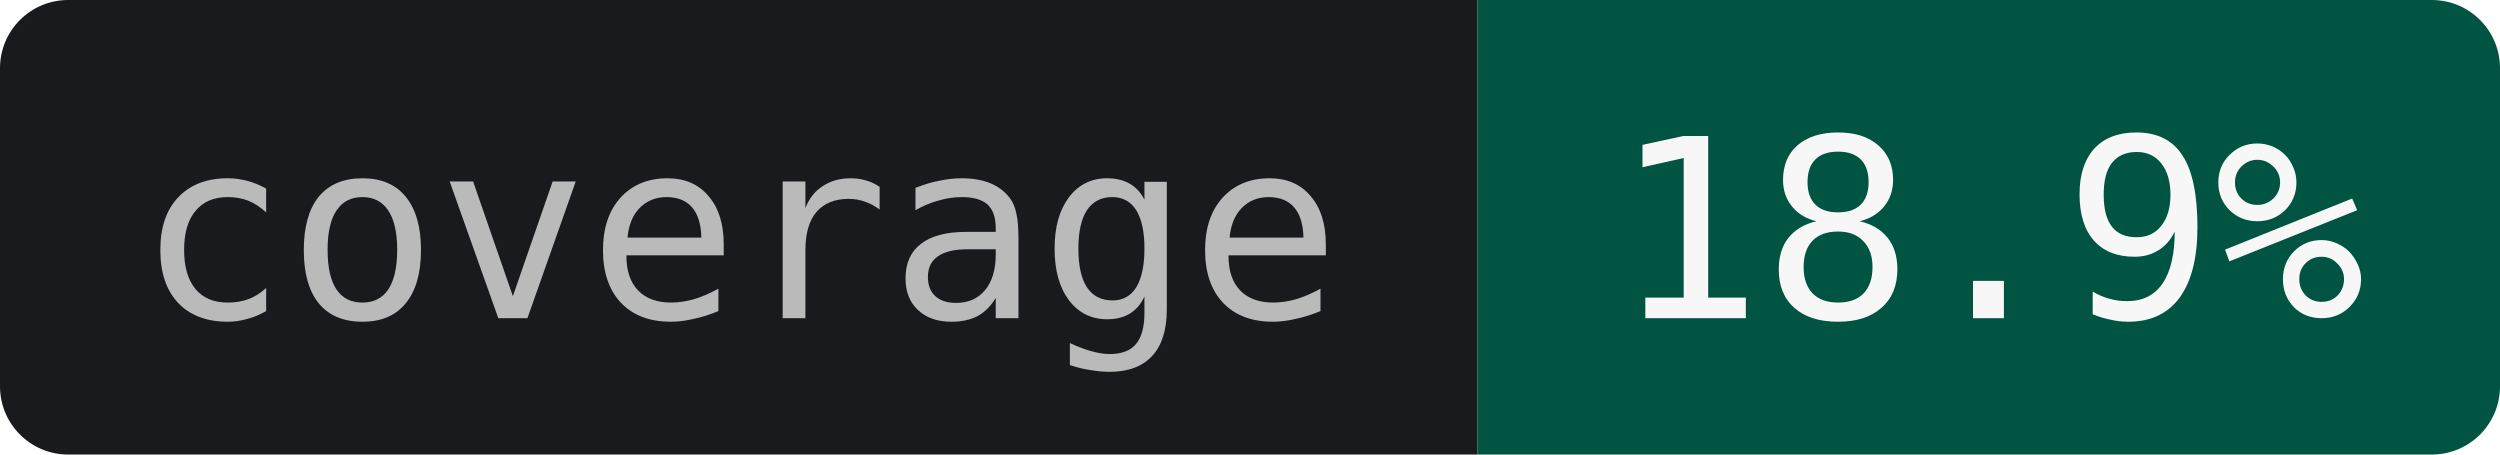
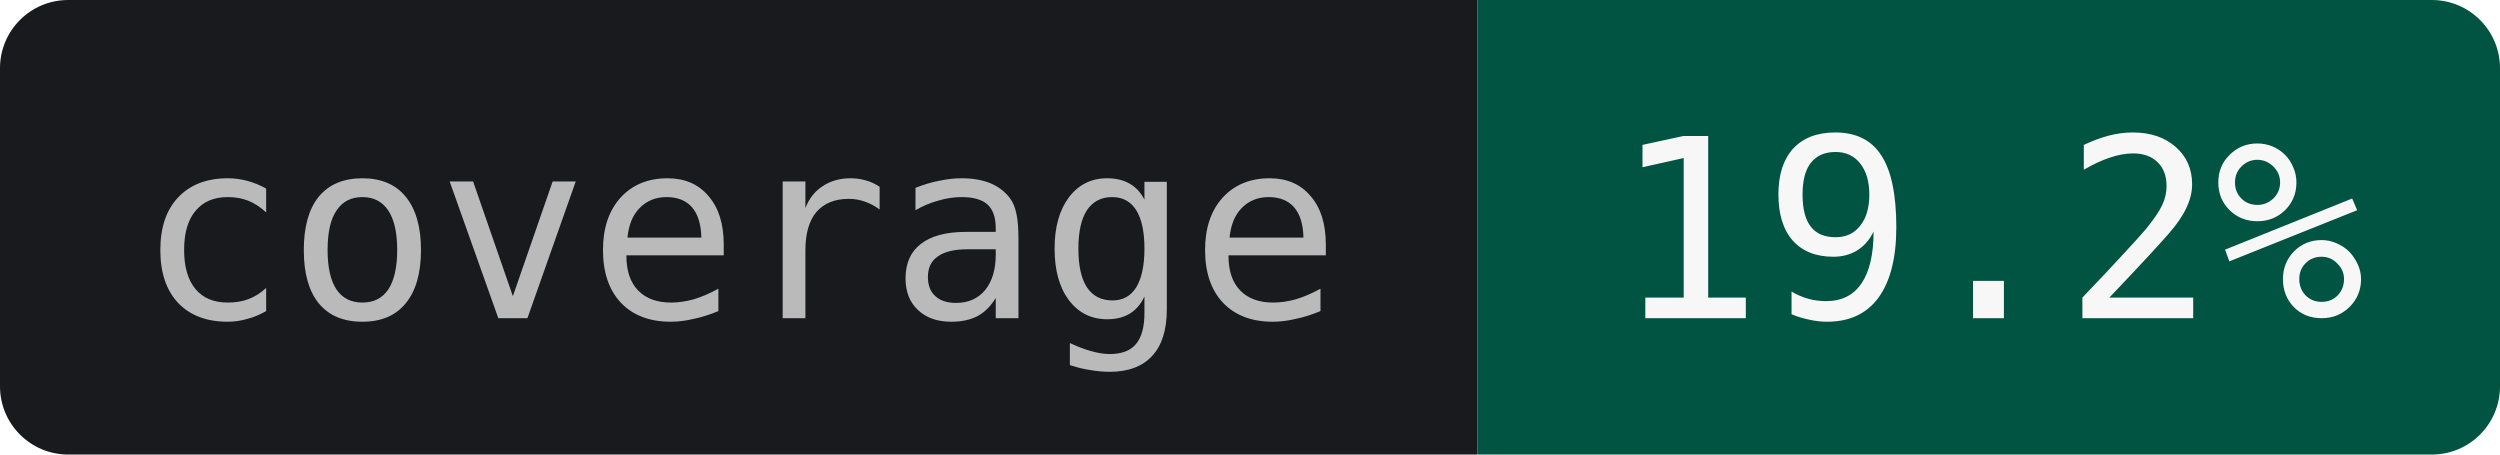
- <svg xmlns="http://www.w3.org/2000/svg" width="110" height="20" role="img" aria-label="coverage: 18.9%">
+ <svg xmlns="http://www.w3.org/2000/svg" width="110" height="20" role="img" aria-label="coverage: 19.2%">
  <clipPath id="r">
    <rect width="110" height="20" rx="3" />
  </clipPath>
  <g clip-path="url(#r)">
    <rect width="65" height="20" fill="#181A1D" />
    <rect x="65" width="45" height="20" fill="#005441" />
  </g>
  <g text-anchor="middle" font-family="JetBrains Mono,IBM Plex Mono,SFMono-Regular,Menlo,Consolas,monospace" font-size="11">
    <text x="32.5" y="14" fill="#BABABB">coverage</text>
-     <text x="87.5" y="14" fill="#F7F7F7">18.9%</text>
+     <text x="87.5" y="14" fill="#F7F7F7">19.2%</text>
  </g>
</svg>
